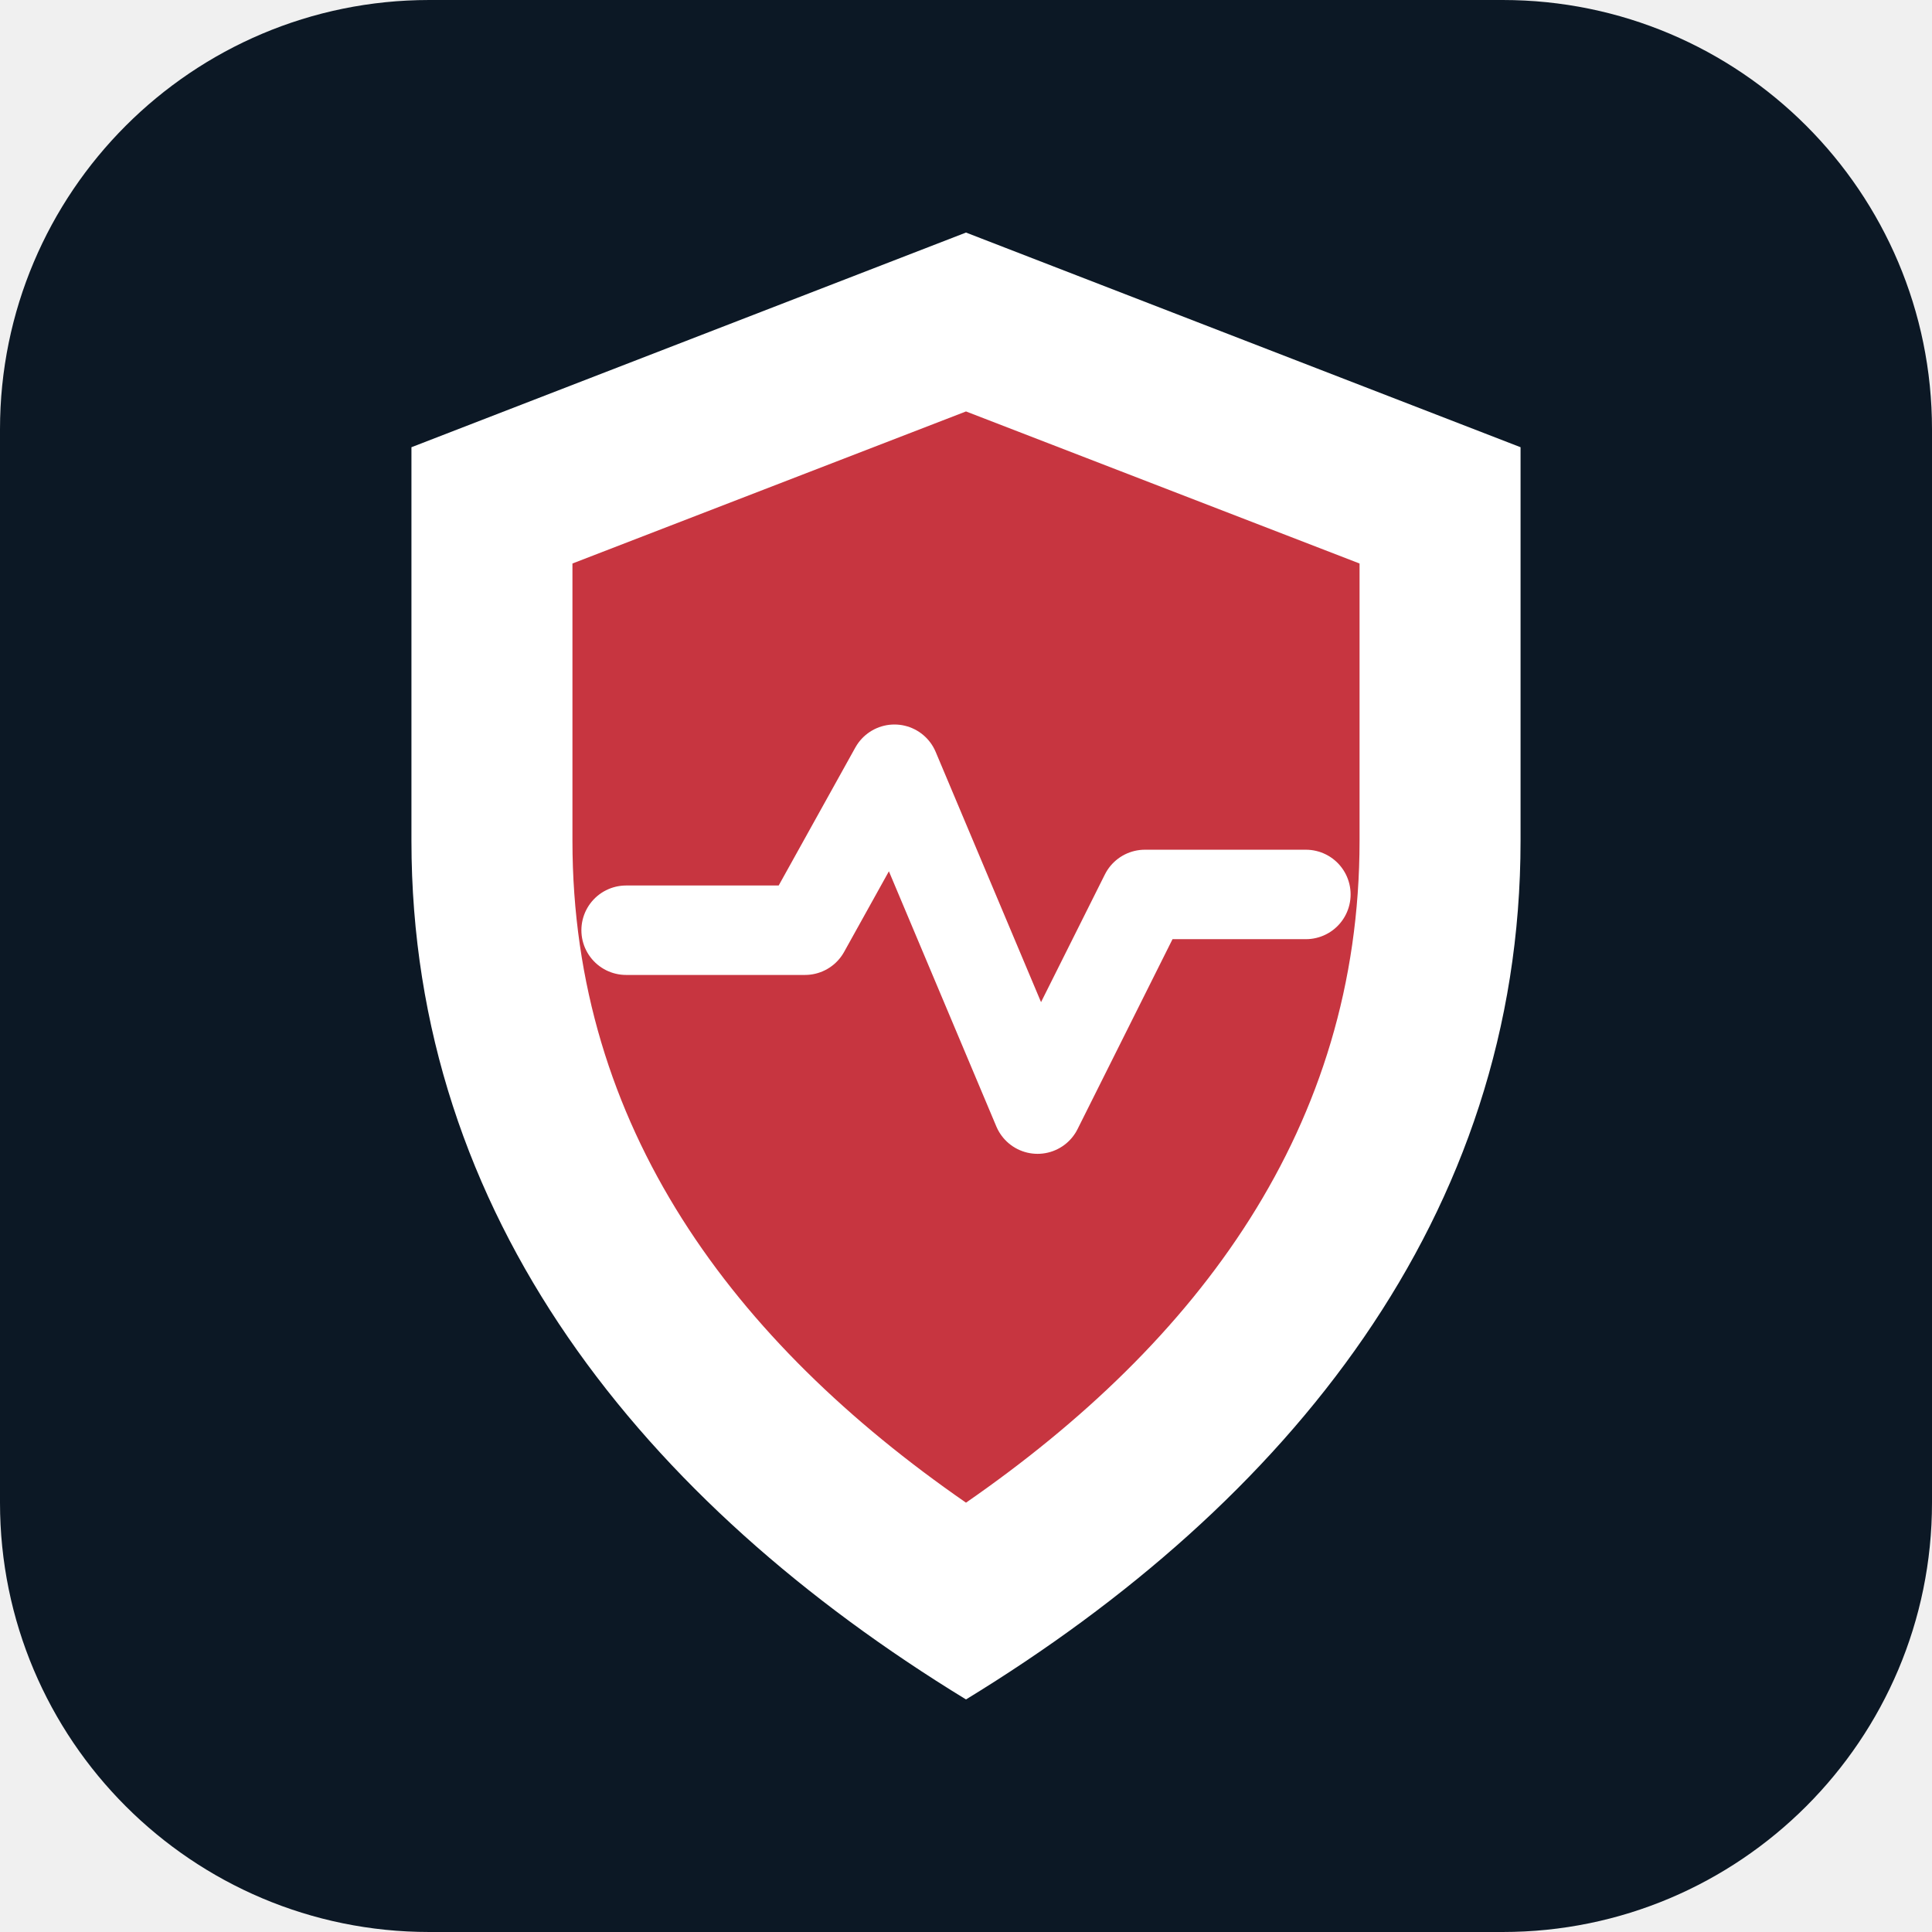
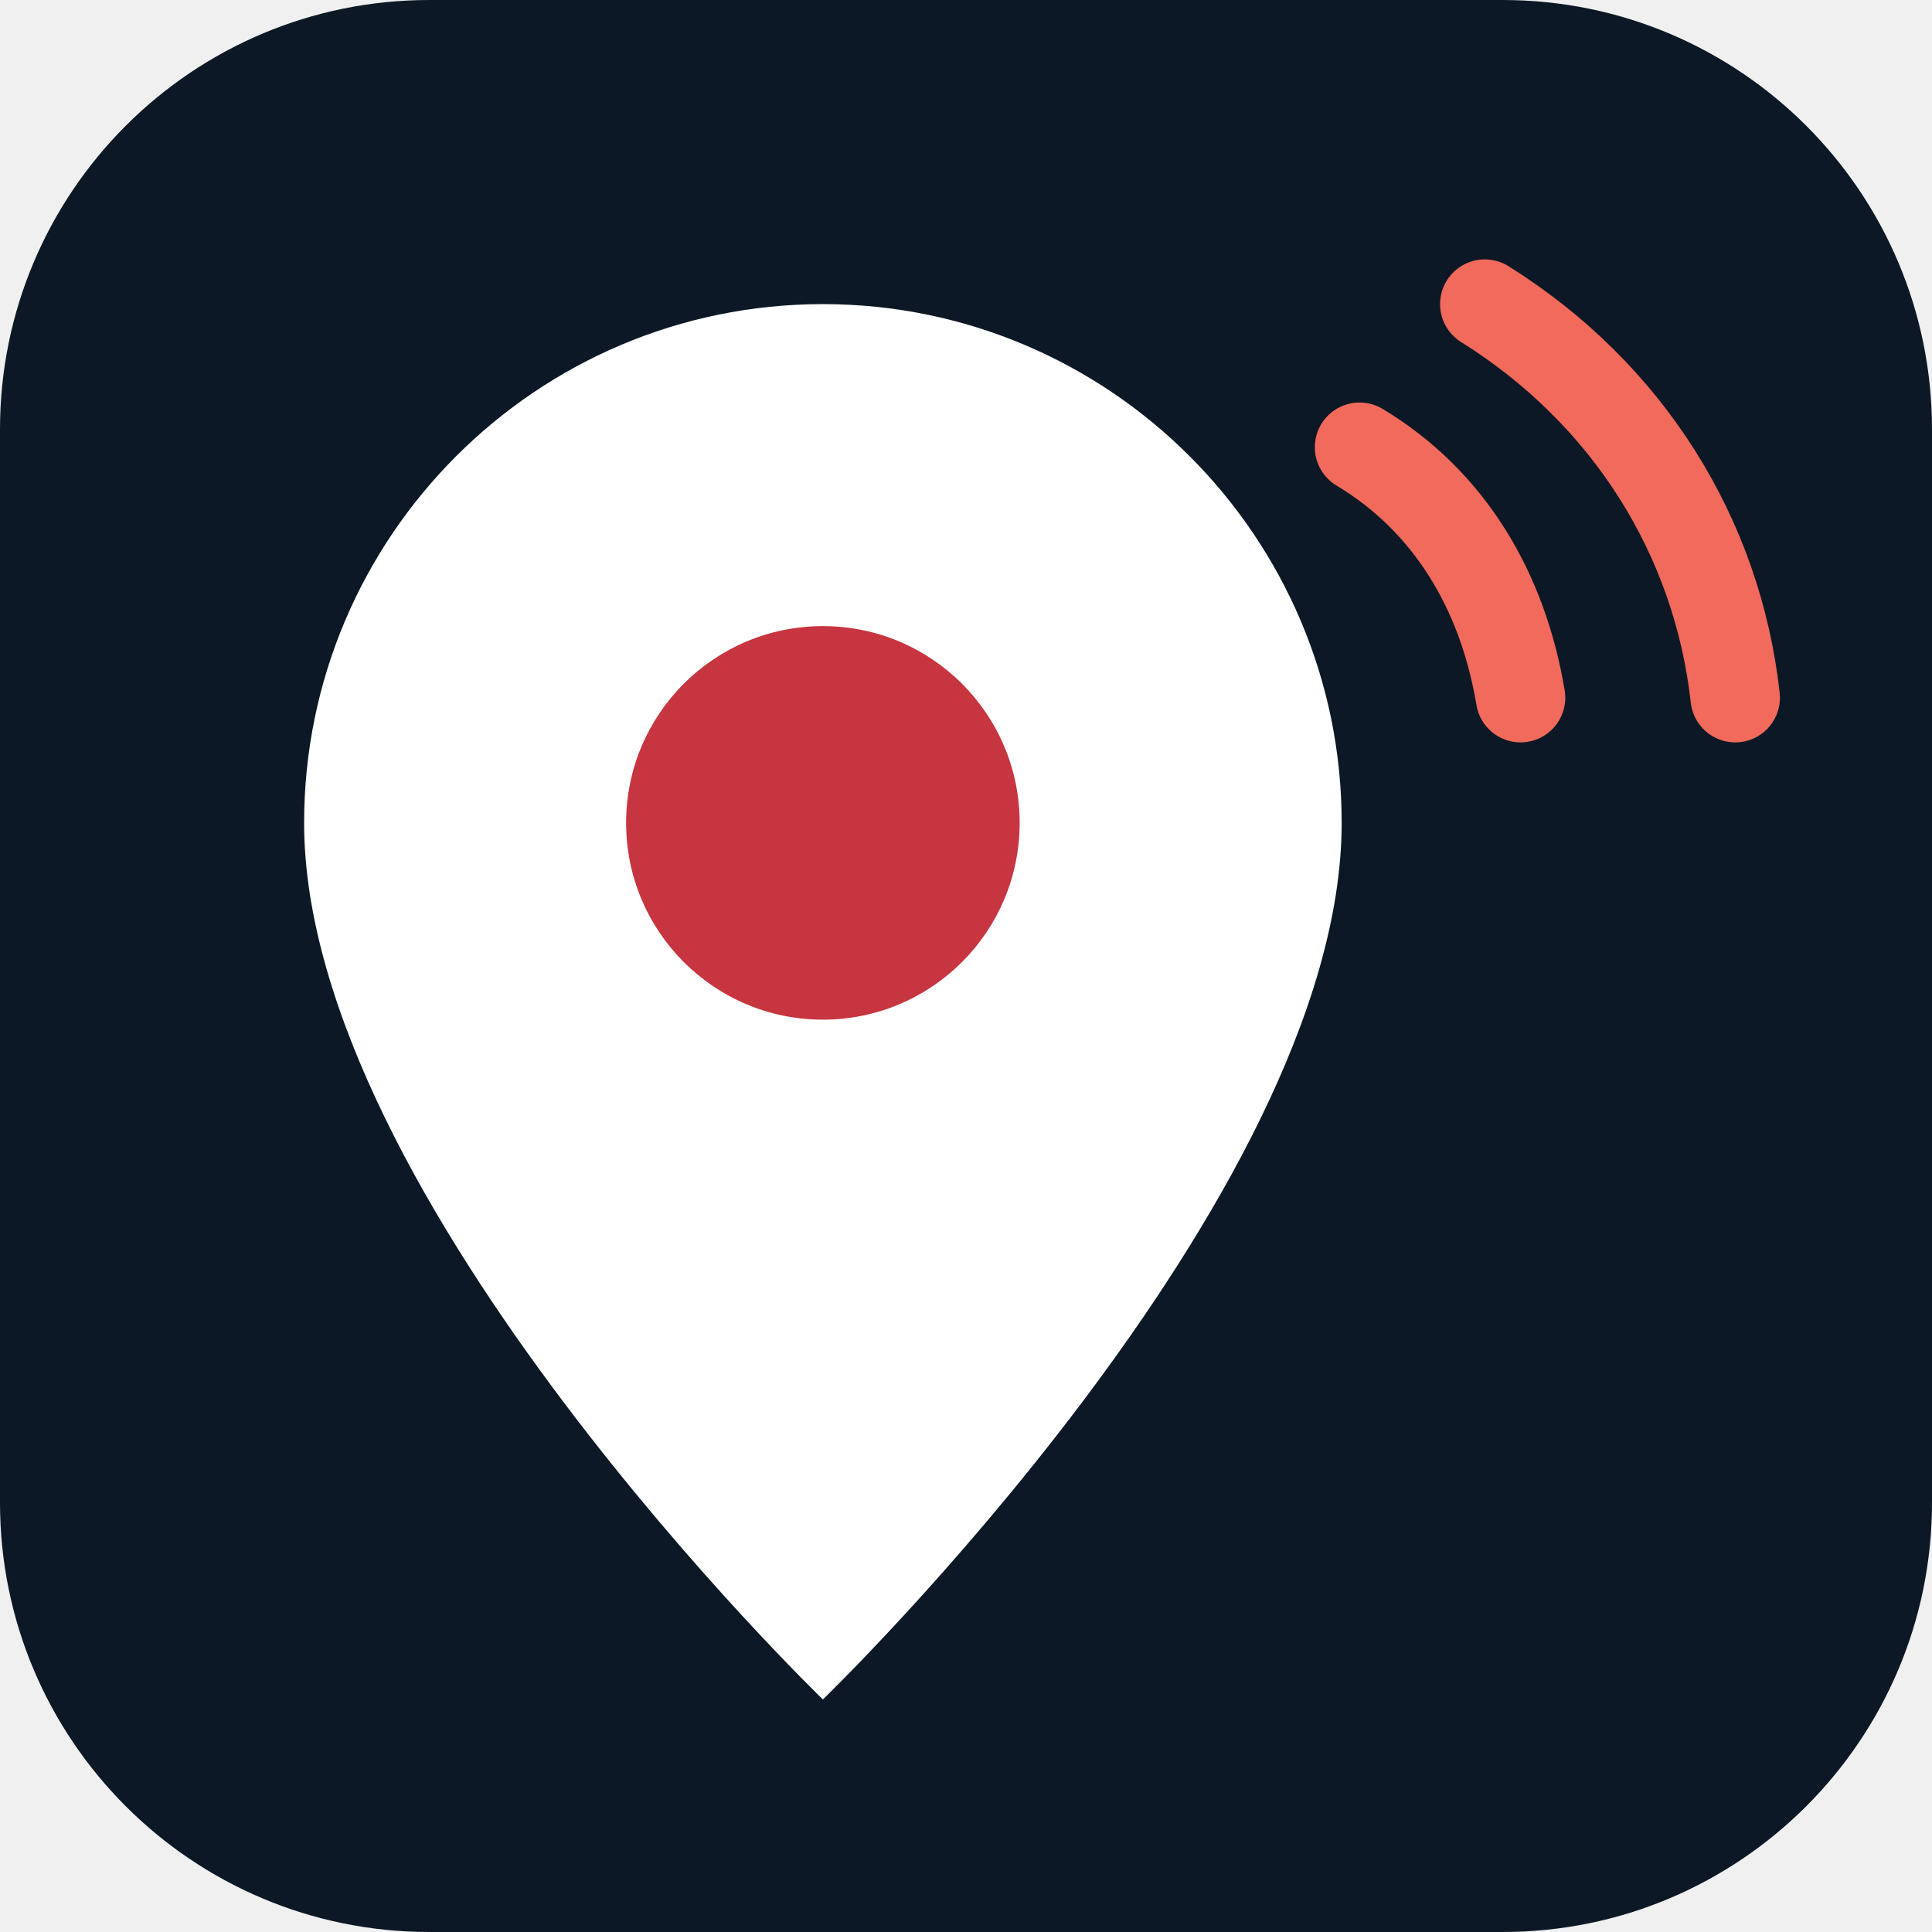
<svg xmlns="http://www.w3.org/2000/svg" viewBox="0 0 108 108" role="img" aria-labelledby="title">
  <rect width="108" height="108" rx="24" fill="#0C1825" />
-   <path d="M54 13 85 25v22c0 21-13 37-31 48C36 84 23 68 23 47V25l31-12Z" fill="#fff" />
-   <path d="m54 23 22 8.5V47c0 16-9 28-22 37-13-9-22-21-22-37V31.5L54 23Z" fill="#C73540" />
-   <path d="M35 52h10l5-9 8 19 6-12h9" fill="none" stroke="#fff" stroke-width="5" stroke-linecap="round" stroke-linejoin="round" />
+   <path d="M46 17c-16 0-29 13-29 29 0 21 29 49 29 49s29-28 29-49c0-16-13-29-29-29Z" fill="#fff" />
+   <circle cx="46" cy="46" r="11" fill="#C73540" />
+   <path d="M76 25c5 3 8 8 9 14M83 17c8 5 13 13 14 22" fill="none" stroke="#F16A5B" stroke-width="5" stroke-linecap="round" />
</svg>
